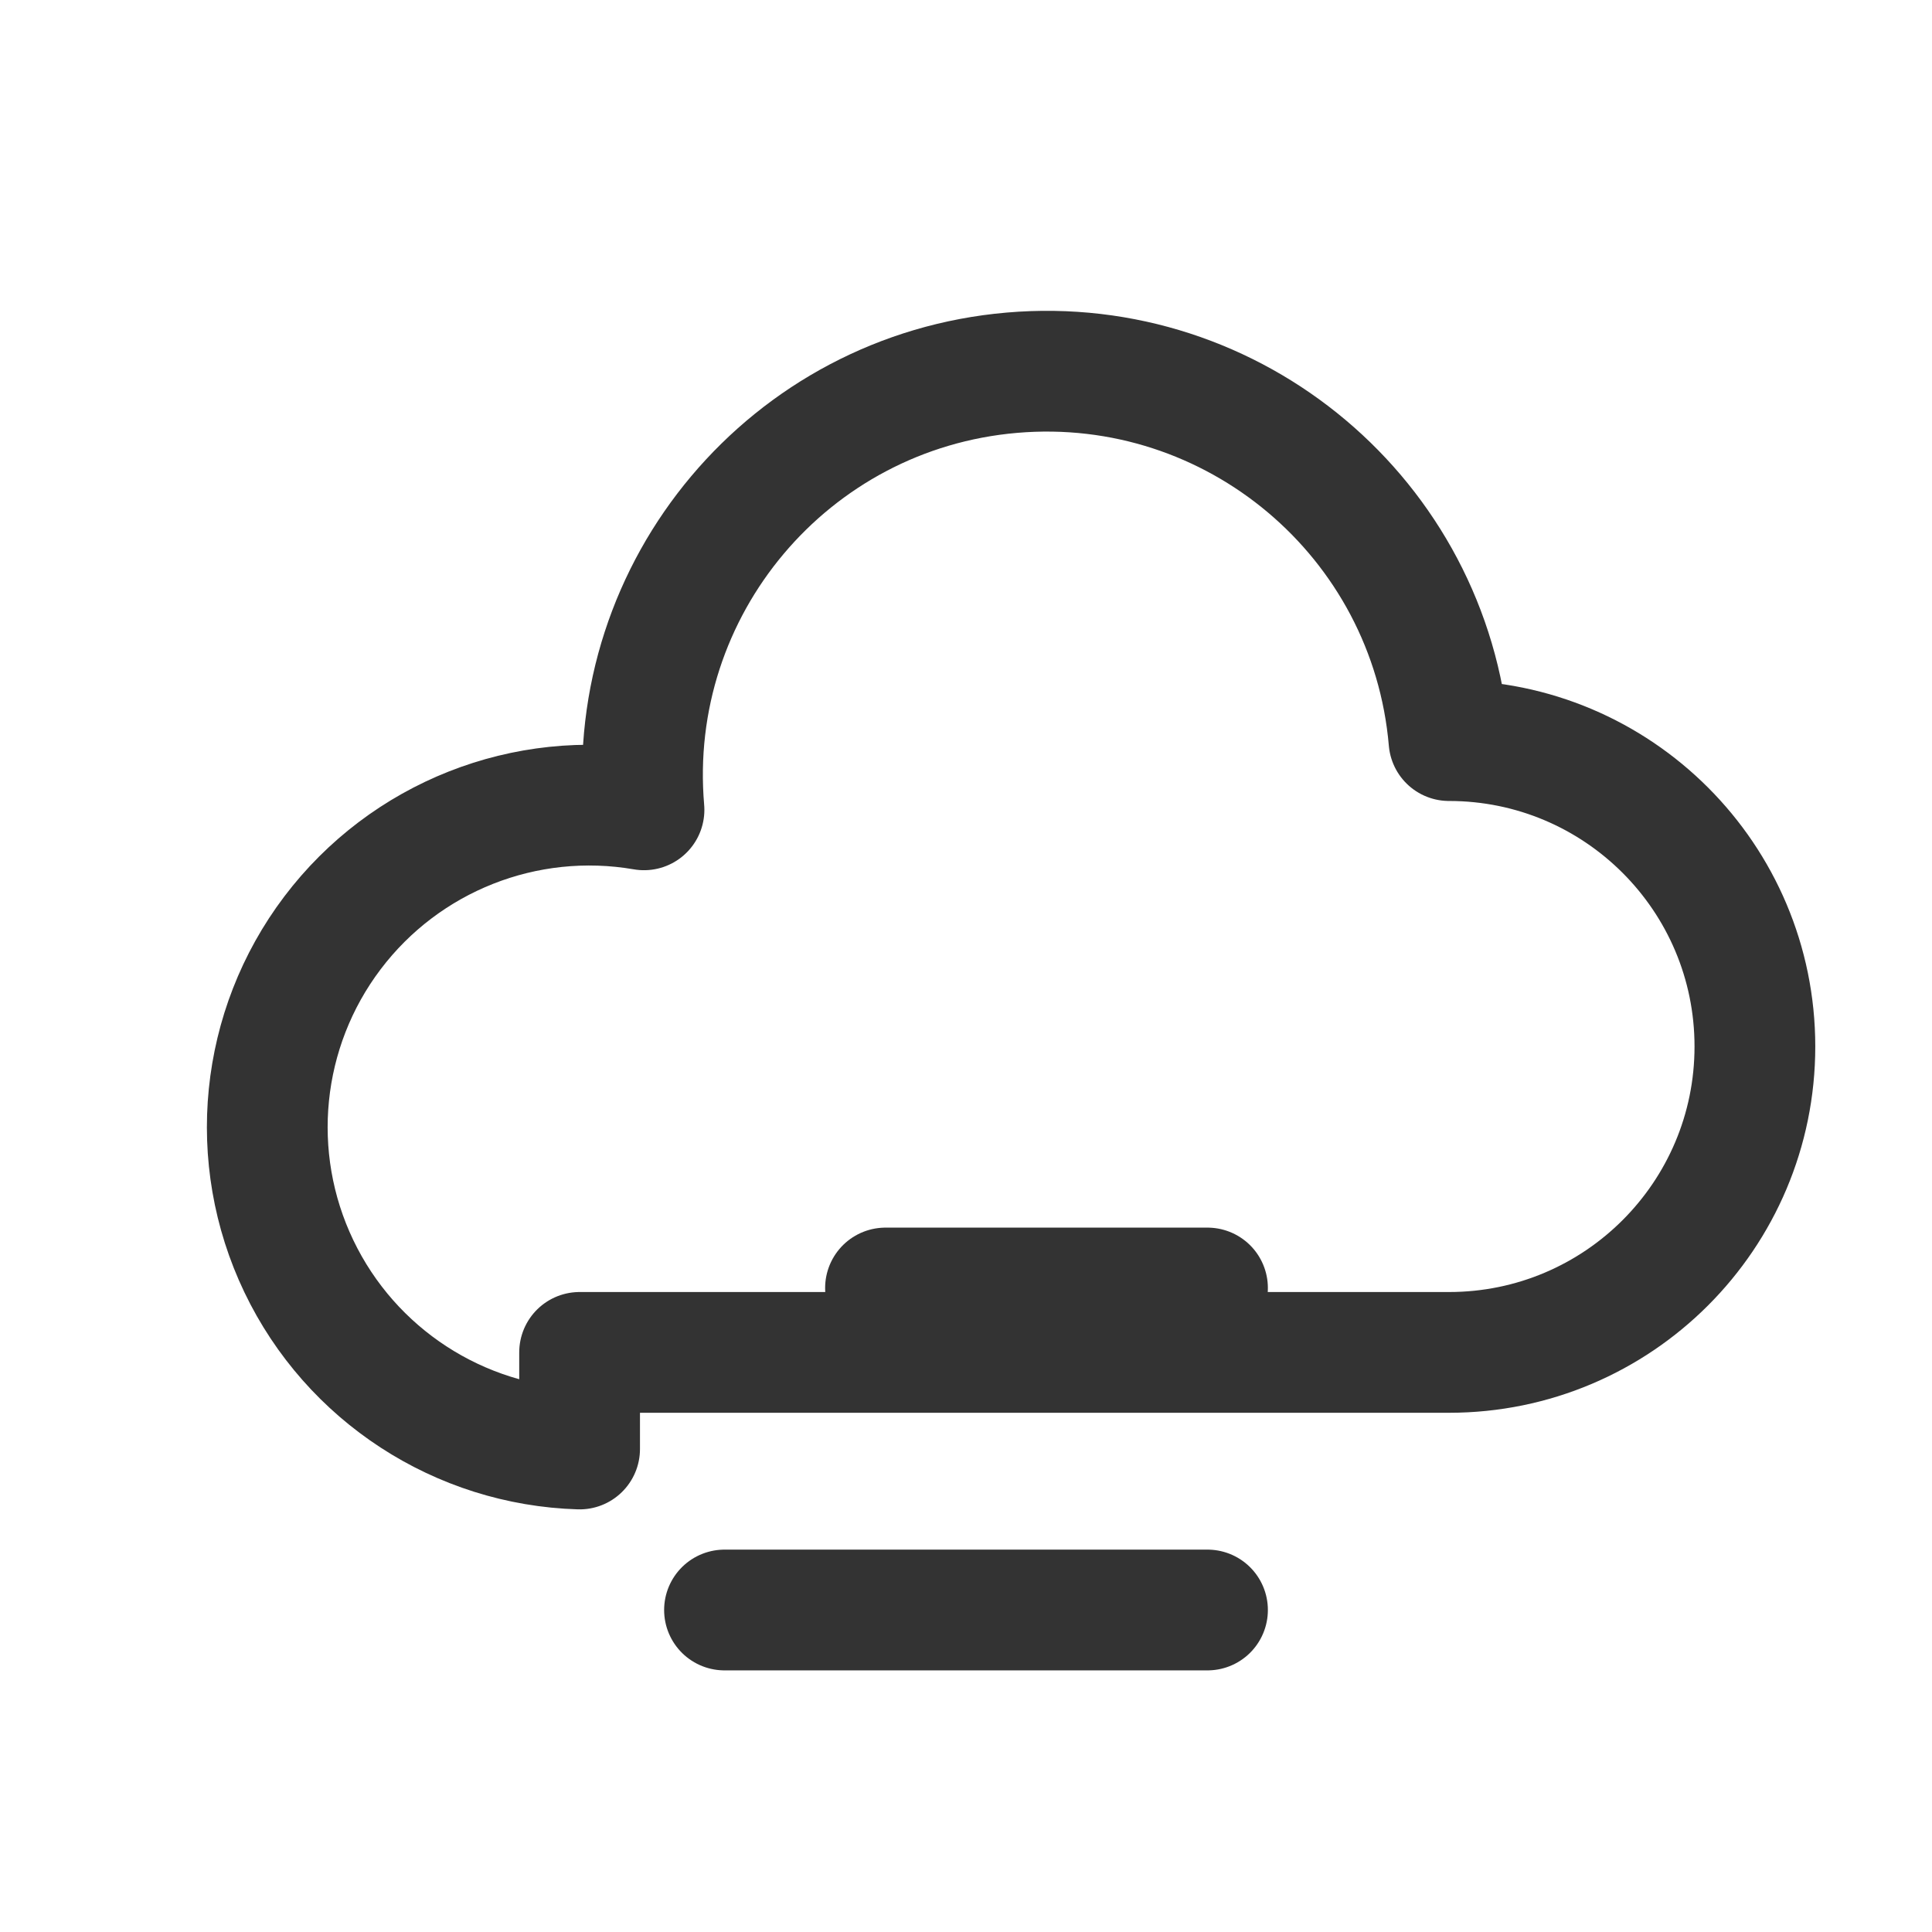
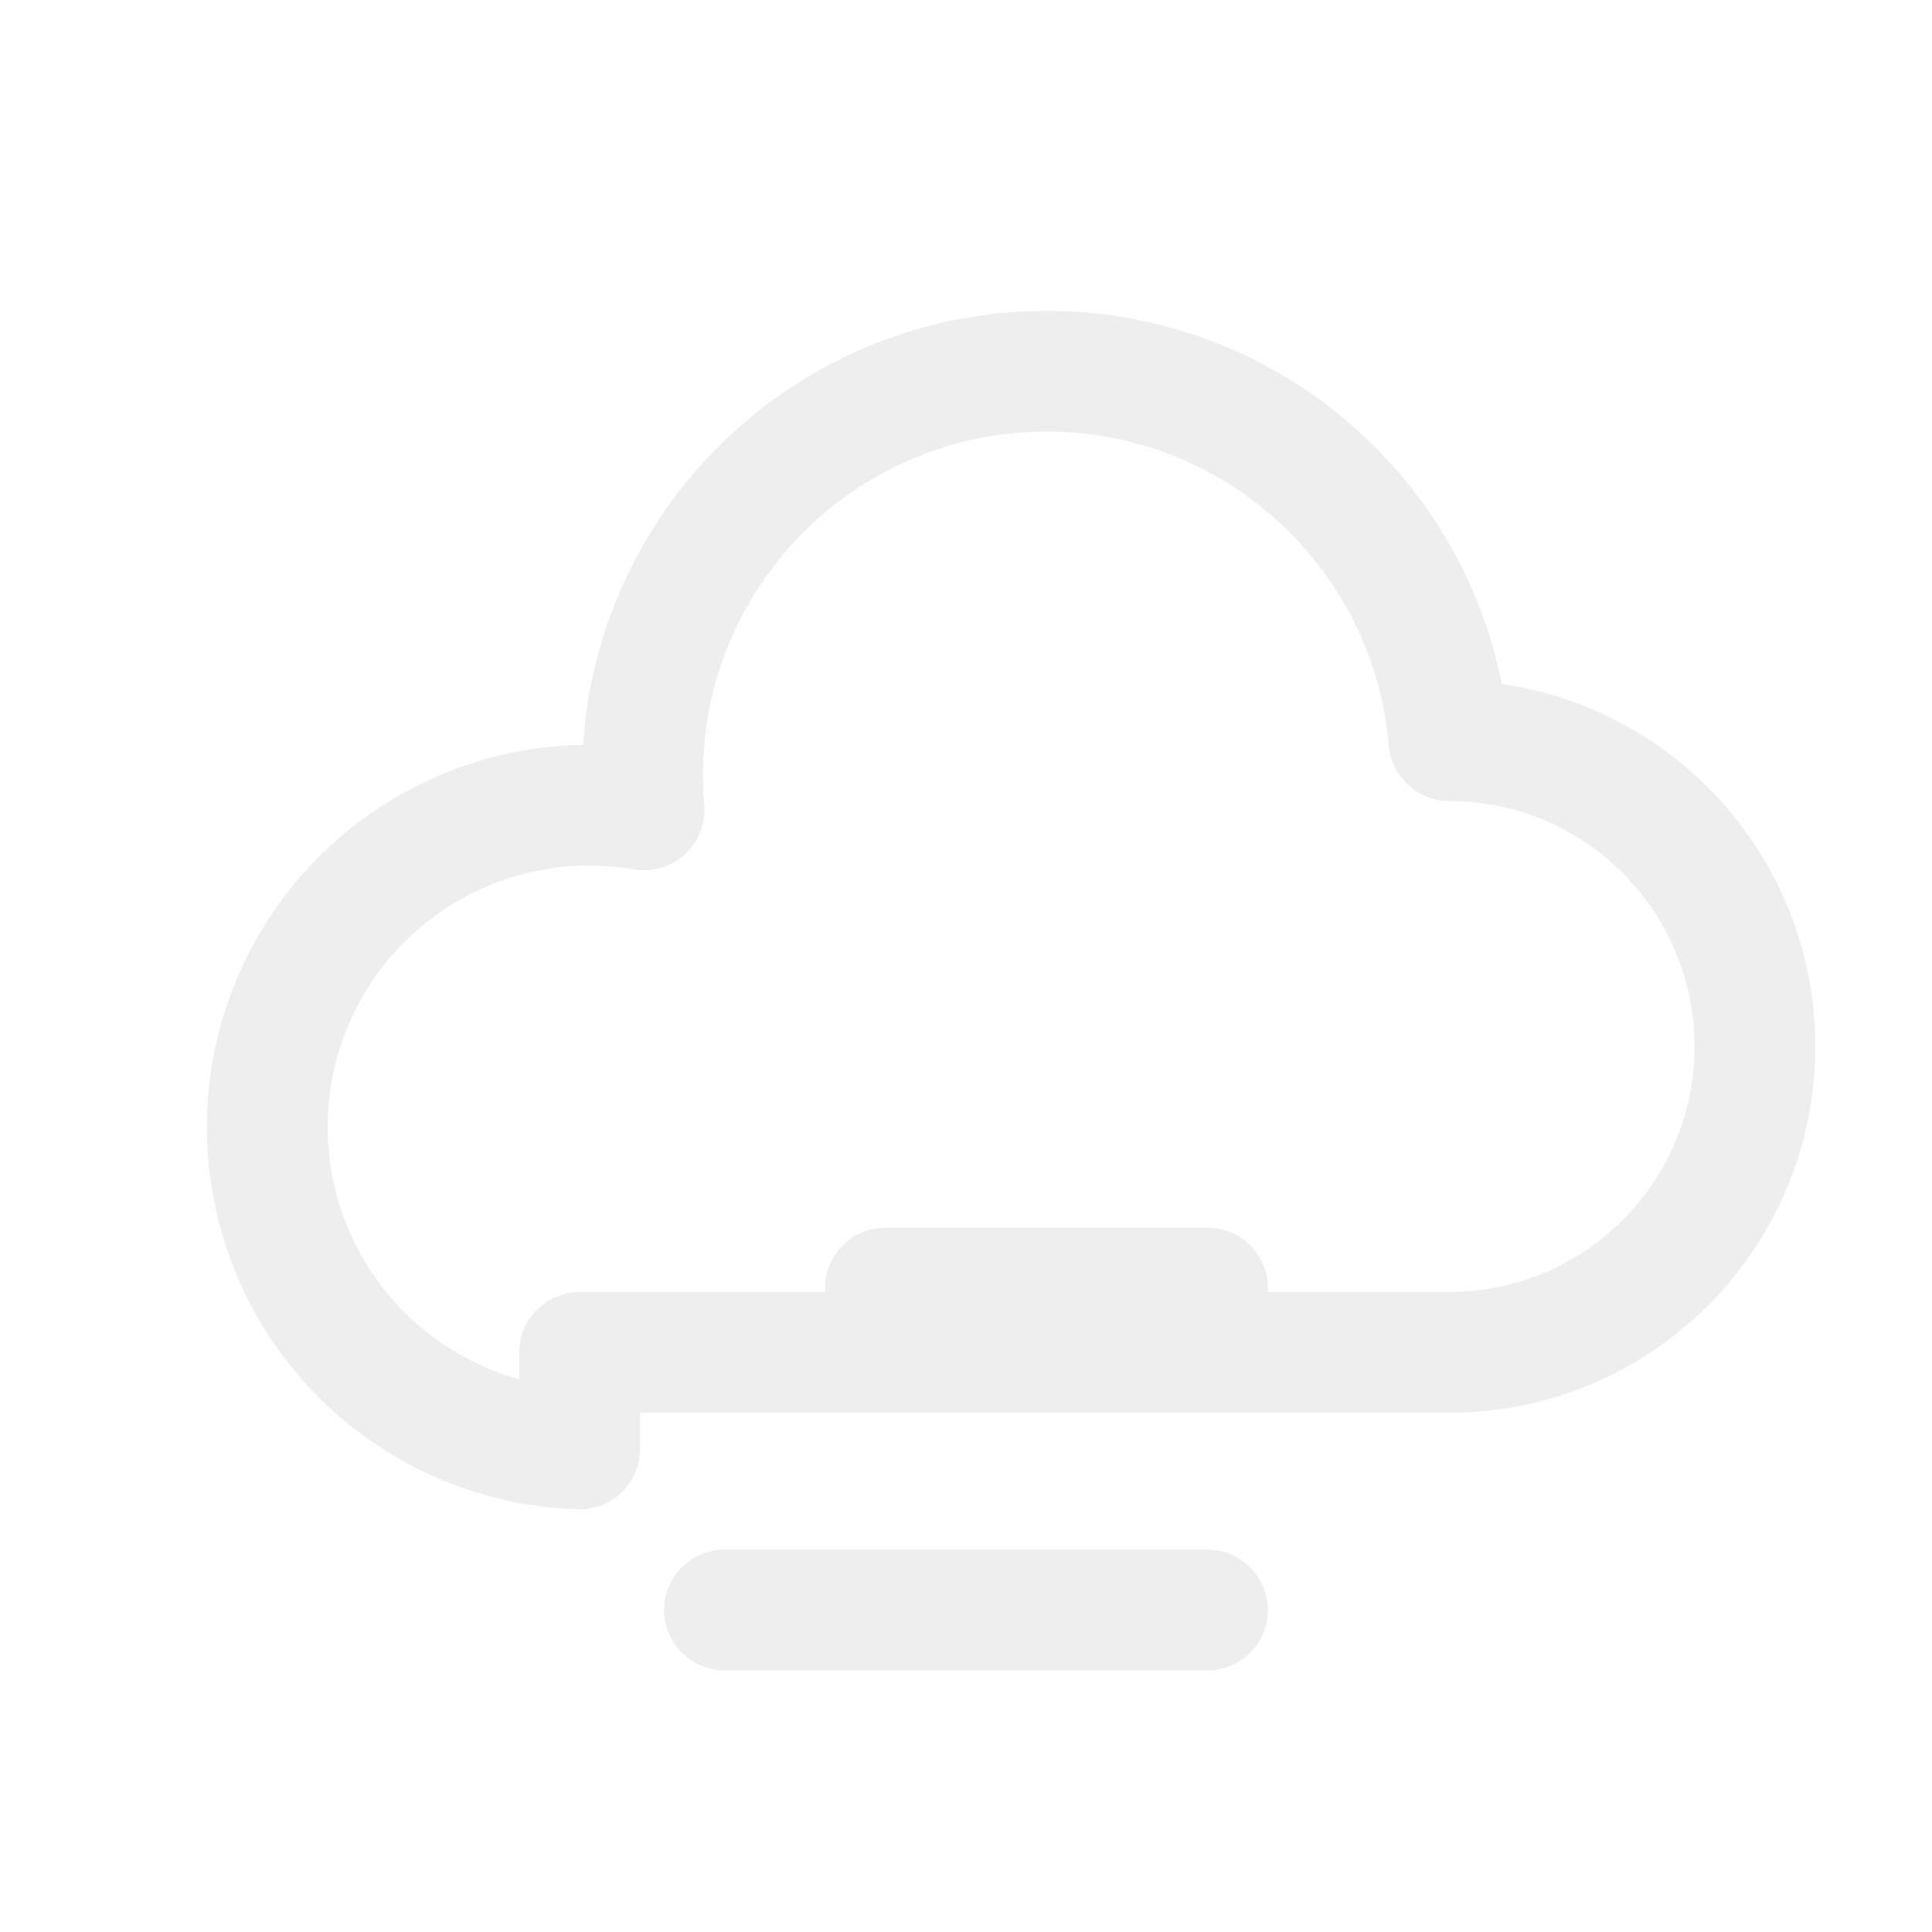
- <svg xmlns="http://www.w3.org/2000/svg" viewBox="0 0 24 24" fill="none" stroke="#333333" stroke-width="1.5" stroke-linecap="round" stroke-linejoin="round">
+ <svg xmlns="http://www.w3.org/2000/svg" viewBox="0 0 24 24" fill="none" stroke="#eeeeee" stroke-width="1.5" stroke-linecap="round" stroke-linejoin="round">
  <path d="M7.2 18a4 4 0 1 1 .8-7.94A5 5 0 0 1 18 9.2a3.8 3.8 0 0 1 0 7.6H7.2Z" />
  <path d="M9 20h6M11 16h4" />
</svg>
